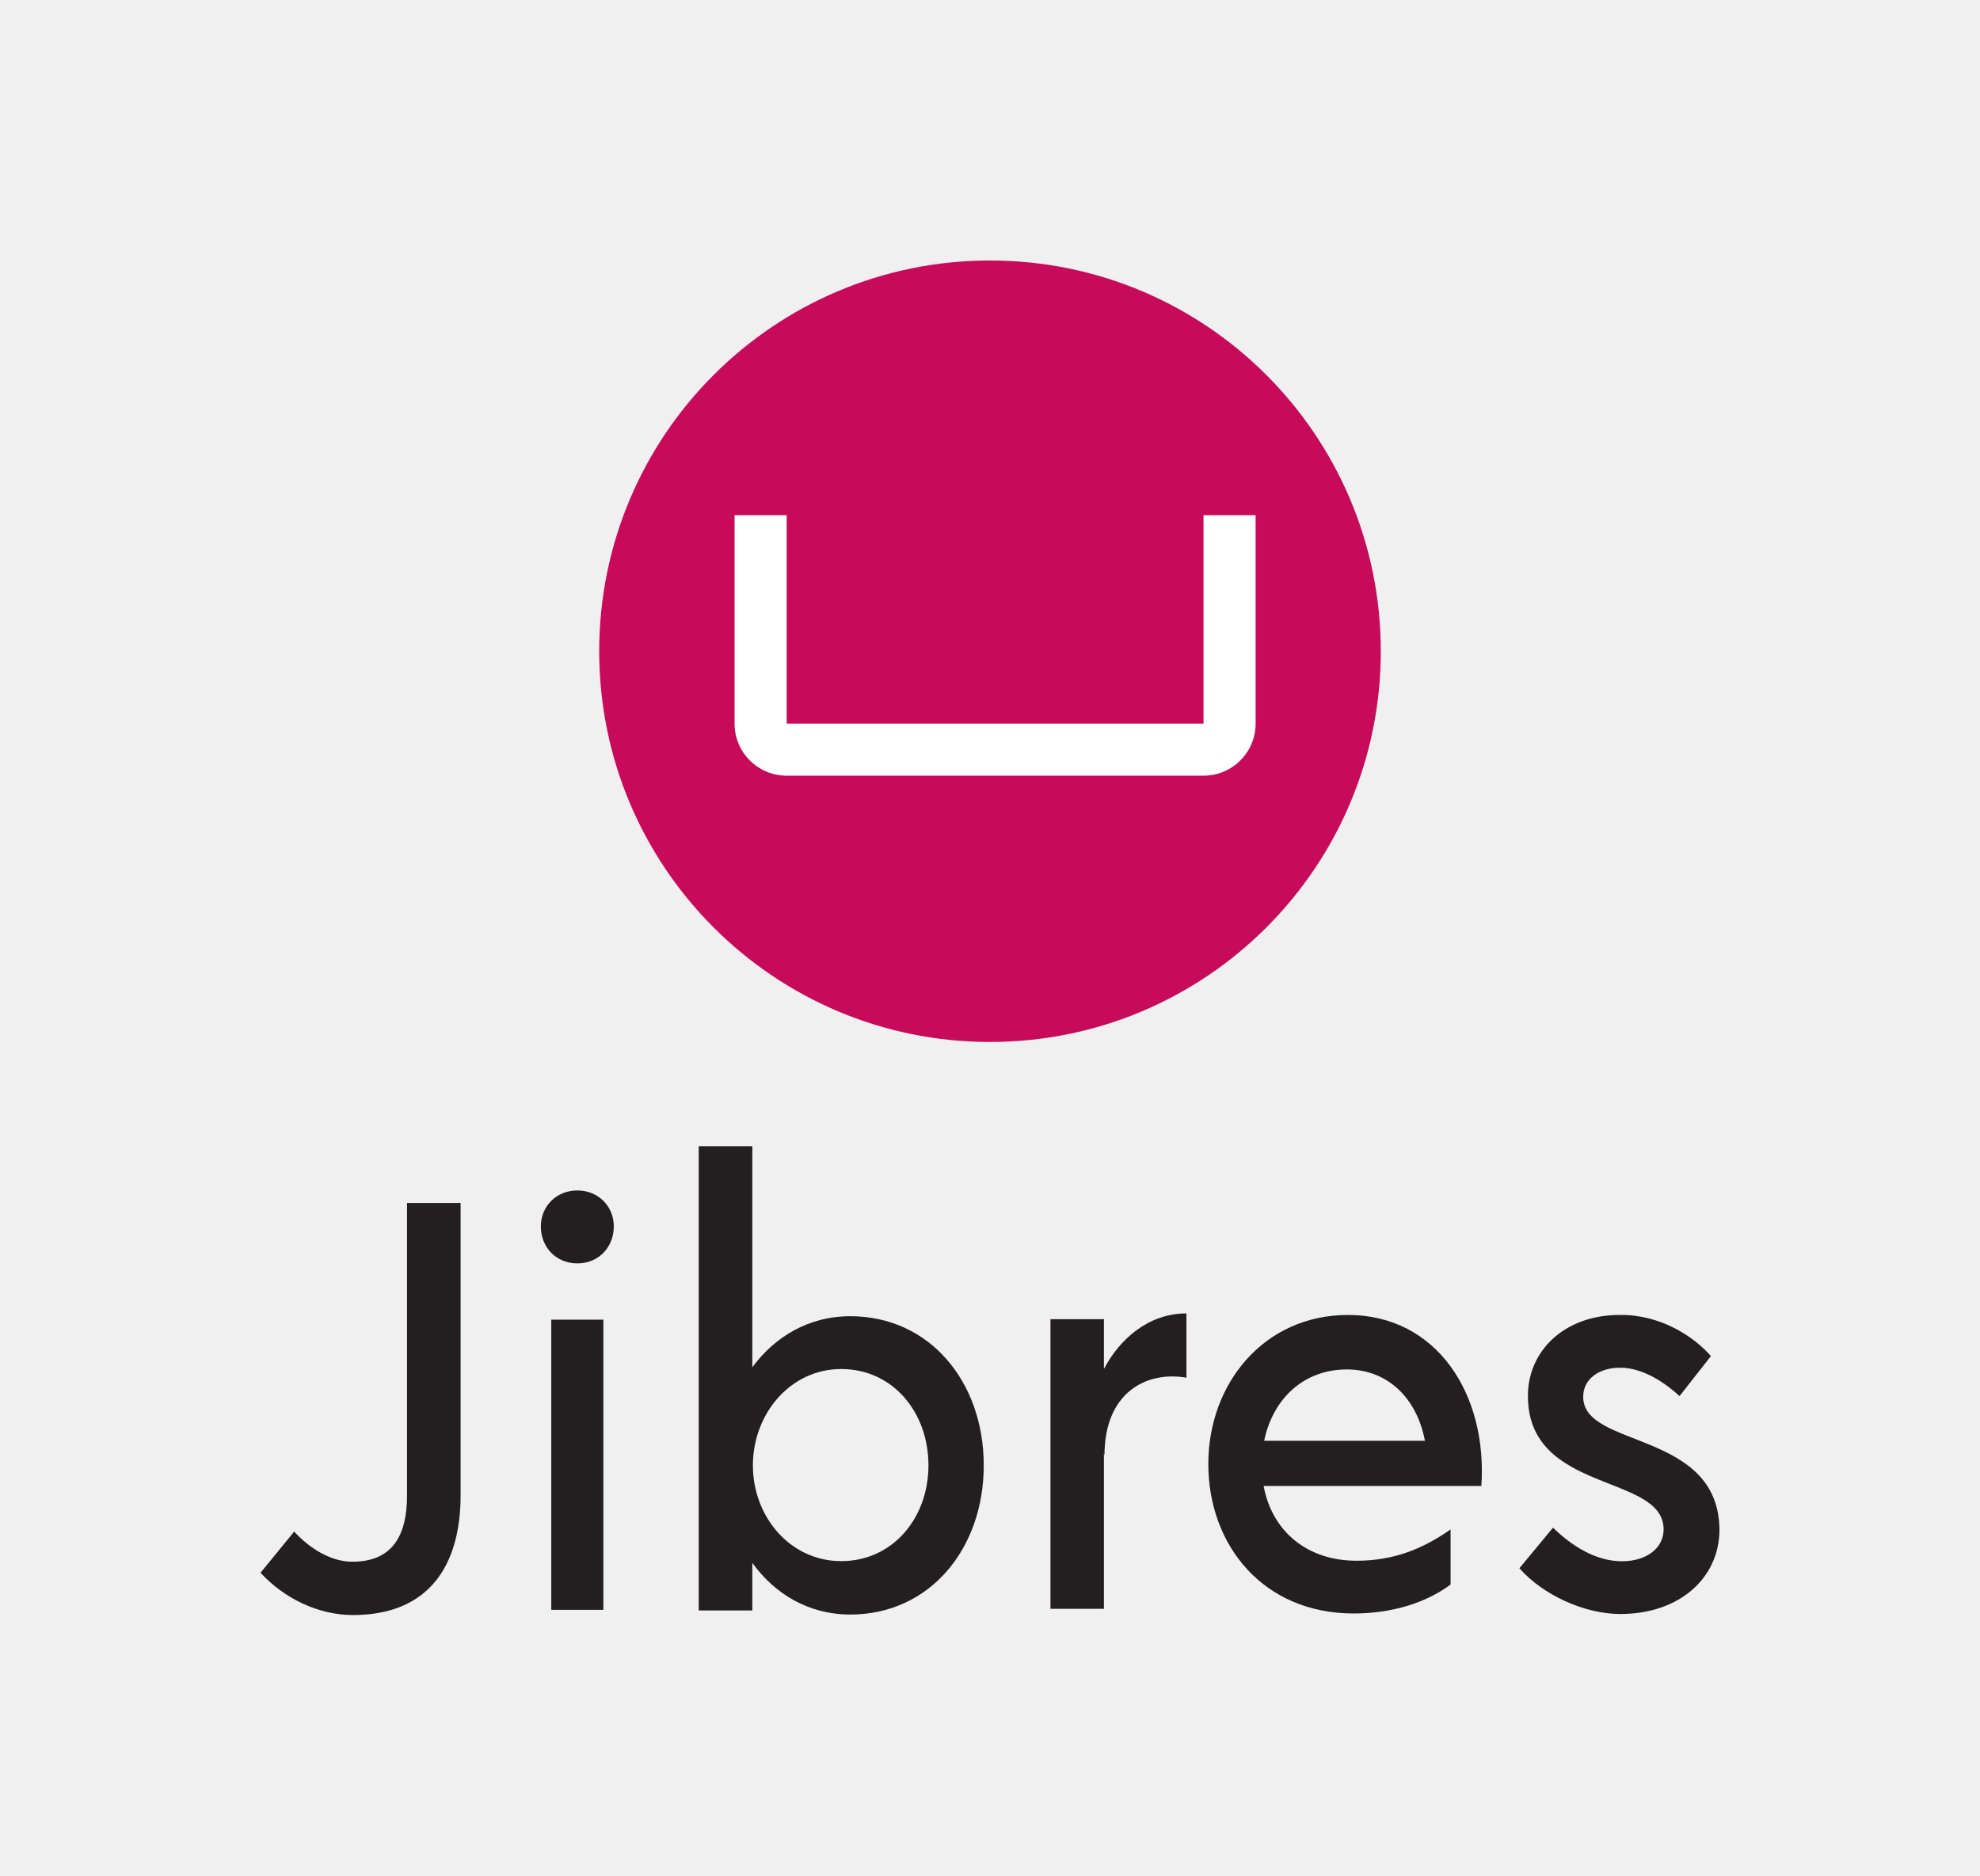
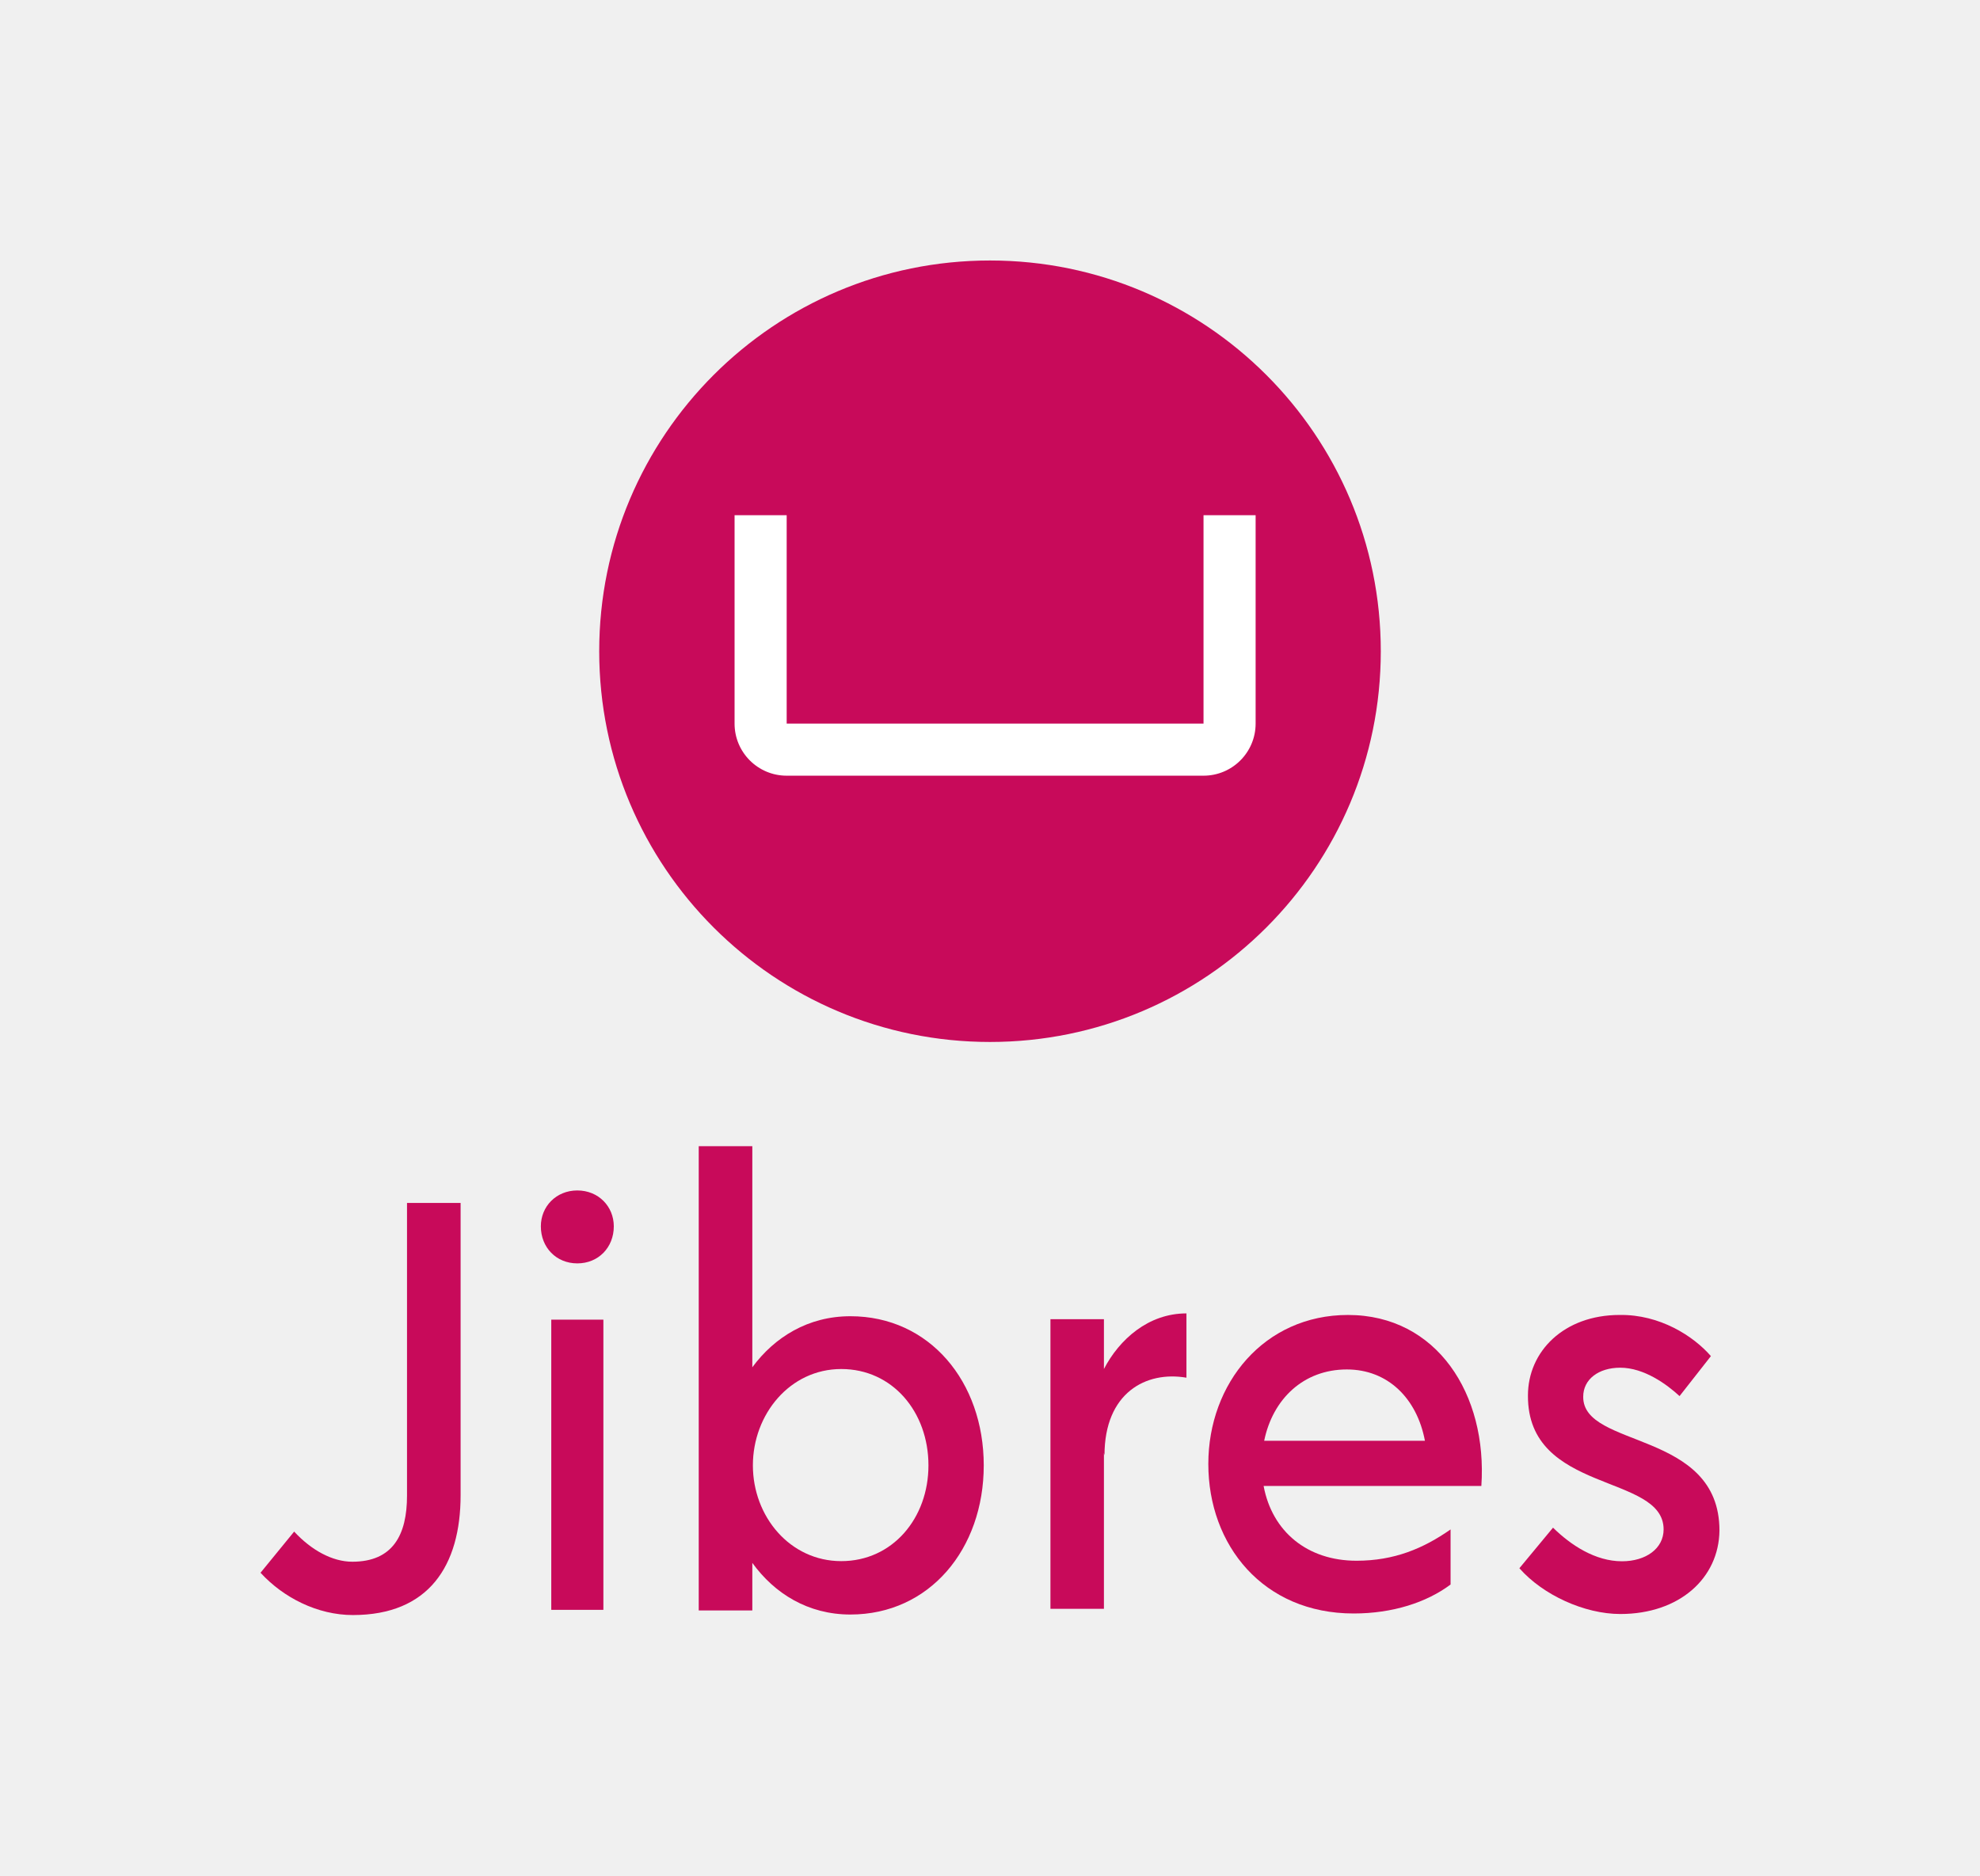
<svg xmlns="http://www.w3.org/2000/svg" viewBox="0 0 3800 3600">
  <defs>
-     <style>.cls-1{fill:#c80a5a;}.cls-2{fill:#fff;}.cls-3{fill:#231f20;}</style>
+     <style>.cls-1{fill:#c80a5a;}.cls-2{fill:#fff;}</style>
  </defs>
  <g id="Jibres-icon">
    <circle id="Circle" class="cls-1" cx="1900" cy="1250" r="750" />
    <path id="Shape" class="cls-2" d="M2309.78,988.89v400h-800v-400h-100v400a100,100,0,0,0,100,100h800a100,100,0,0,0,100-100v-400Z" />
  </g>
  <g id="Jibres-wordmark">
-     <path class="cls-3" d="M500,3018.79l64.55-79c32.82,35.6,73.3,57.85,111.59,57.85,77.67,0,105-51.18,105-126.83V2309H884v560.71C884,3005.44,822.74,3100,677.23,3100,609.4,3100,543.76,3066.62,500,3018.79Z" />
-     <path class="cls-3" d="M1038,2353.91c0-38.29,29.53-68.91,70-68.91s70,30.62,70,68.91c0,40.47-29.53,71.09-70,71.09S1038,2394.38,1038,2353.91Z" />
-     <rect class="cls-3" x="1058" y="2533" width="100" height="557" />
-     <path class="cls-3" d="M1888,2812.7c0,160.41-103.93,286.29-256,286.29-81,0-145.5-40.1-188.16-99.14v91.34H1341V2200h102.84v424.43c42.66-57.93,107.21-98,188.16-98C1784.07,2526.4,1888,2652.28,1888,2812.7Zm-106.12,0c0-102.49-68.92-184.93-167.38-184.93s-169.57,86.89-169.57,184.93,71.11,183.8,169.57,183.8S1781.88,2914.07,1781.88,2812.7Z" />
-     <path class="cls-3" d="M2277,2521v123.41c-77.54-13.35-157.26,28.9-157.26,149l-1.09-4.44V3088H2016V2532.12h102.65v95.61C2148.14,2571,2203.83,2521,2277,2521Z" />
-     <path class="cls-3" d="M2843,2852.22H2425.11c16.41,87.9,84.24,143.53,178.32,143.53,72.2,0,128-23.36,180.5-60.08v105.7C2738,3075.86,2672.35,3097,2598,3097c-173.94,0-279-131.29-279-287.06,0-154.65,107.21-285.94,268-285.94C2757.67,2524,2855,2676.43,2843,2852.22Zm-416.79-86.78H2734.7c-15.31-81.22-71.11-136.85-149.87-136.85C2501.69,2628.59,2442.62,2685.33,2426.21,2765.44Z" />
-     <path class="cls-3" d="M2916,3010.12l64.55-77.86c33.91,33.37,80.95,64.52,132.37,64.52,45.95,0,79.87-24.48,79.87-61.18,0-107.9-261.47-67.86-260.38-257,0-84.54,68.92-154.62,176.14-154.62,76.58-1.11,141.13,40.05,175,79l-60.17,76.75c-24.07-22.24-67.83-54.5-113.78-54.5-41.57,0-71.11,22.24-71.11,55.61-1.09,100.12,261.47,63.41,261.47,257C3298.91,3029,3223.42,3098,3109.64,3098,3040.72,3098,2960.86,3061.29,2916,3010.12Z" />
+     <path class="cls-1" d="M500,3018.79l64.55-79c32.82,35.6,73.3,57.85,111.59,57.85,77.67,0,105-51.18,105-126.83V2309H884v560.71C884,3005.44,822.74,3100,677.23,3100,609.4,3100,543.76,3066.62,500,3018.79Z" />
+     <path class="cls-1" d="M1038,2353.91c0-38.29,29.53-68.91,70-68.91s70,30.62,70,68.91c0,40.47-29.53,71.09-70,71.09S1038,2394.38,1038,2353.91Z" />
+     <rect class="cls-1" x="1058" y="2533" width="100" height="557" />
+     <path class="cls-1" d="M1888,2812.7c0,160.41-103.93,286.29-256,286.29-81,0-145.5-40.1-188.16-99.14v91.34H1341V2200h102.84v424.43c42.66-57.93,107.21-98,188.16-98C1784.07,2526.4,1888,2652.28,1888,2812.7Zm-106.12,0c0-102.49-68.92-184.93-167.38-184.93s-169.57,86.89-169.57,184.93,71.11,183.8,169.57,183.8S1781.88,2914.07,1781.88,2812.7Z" />
+     <path class="cls-1" d="M2277,2521v123.41c-77.54-13.35-157.26,28.9-157.26,149l-1.09-4.44V3088H2016V2532.12h102.65v95.61C2148.14,2571,2203.83,2521,2277,2521Z" />
+     <path class="cls-1" d="M2843,2852.22H2425.11c16.41,87.9,84.24,143.53,178.32,143.53,72.2,0,128-23.36,180.5-60.08v105.7C2738,3075.86,2672.35,3097,2598,3097c-173.94,0-279-131.29-279-287.06,0-154.65,107.21-285.94,268-285.94C2757.67,2524,2855,2676.43,2843,2852.22Zm-416.79-86.78H2734.7c-15.31-81.22-71.11-136.85-149.87-136.85C2501.69,2628.59,2442.62,2685.33,2426.21,2765.44Z" />
+     <path class="cls-1" d="M2916,3010.12l64.55-77.86c33.91,33.37,80.95,64.52,132.37,64.52,45.95,0,79.87-24.48,79.87-61.18,0-107.9-261.47-67.86-260.38-257,0-84.54,68.92-154.62,176.14-154.62,76.58-1.11,141.13,40.05,175,79l-60.17,76.75c-24.07-22.24-67.83-54.5-113.78-54.5-41.57,0-71.11,22.24-71.11,55.61-1.09,100.12,261.47,63.41,261.47,257C3298.91,3029,3223.42,3098,3109.64,3098,3040.72,3098,2960.86,3061.29,2916,3010.12Z" />
  </g>
</svg>
